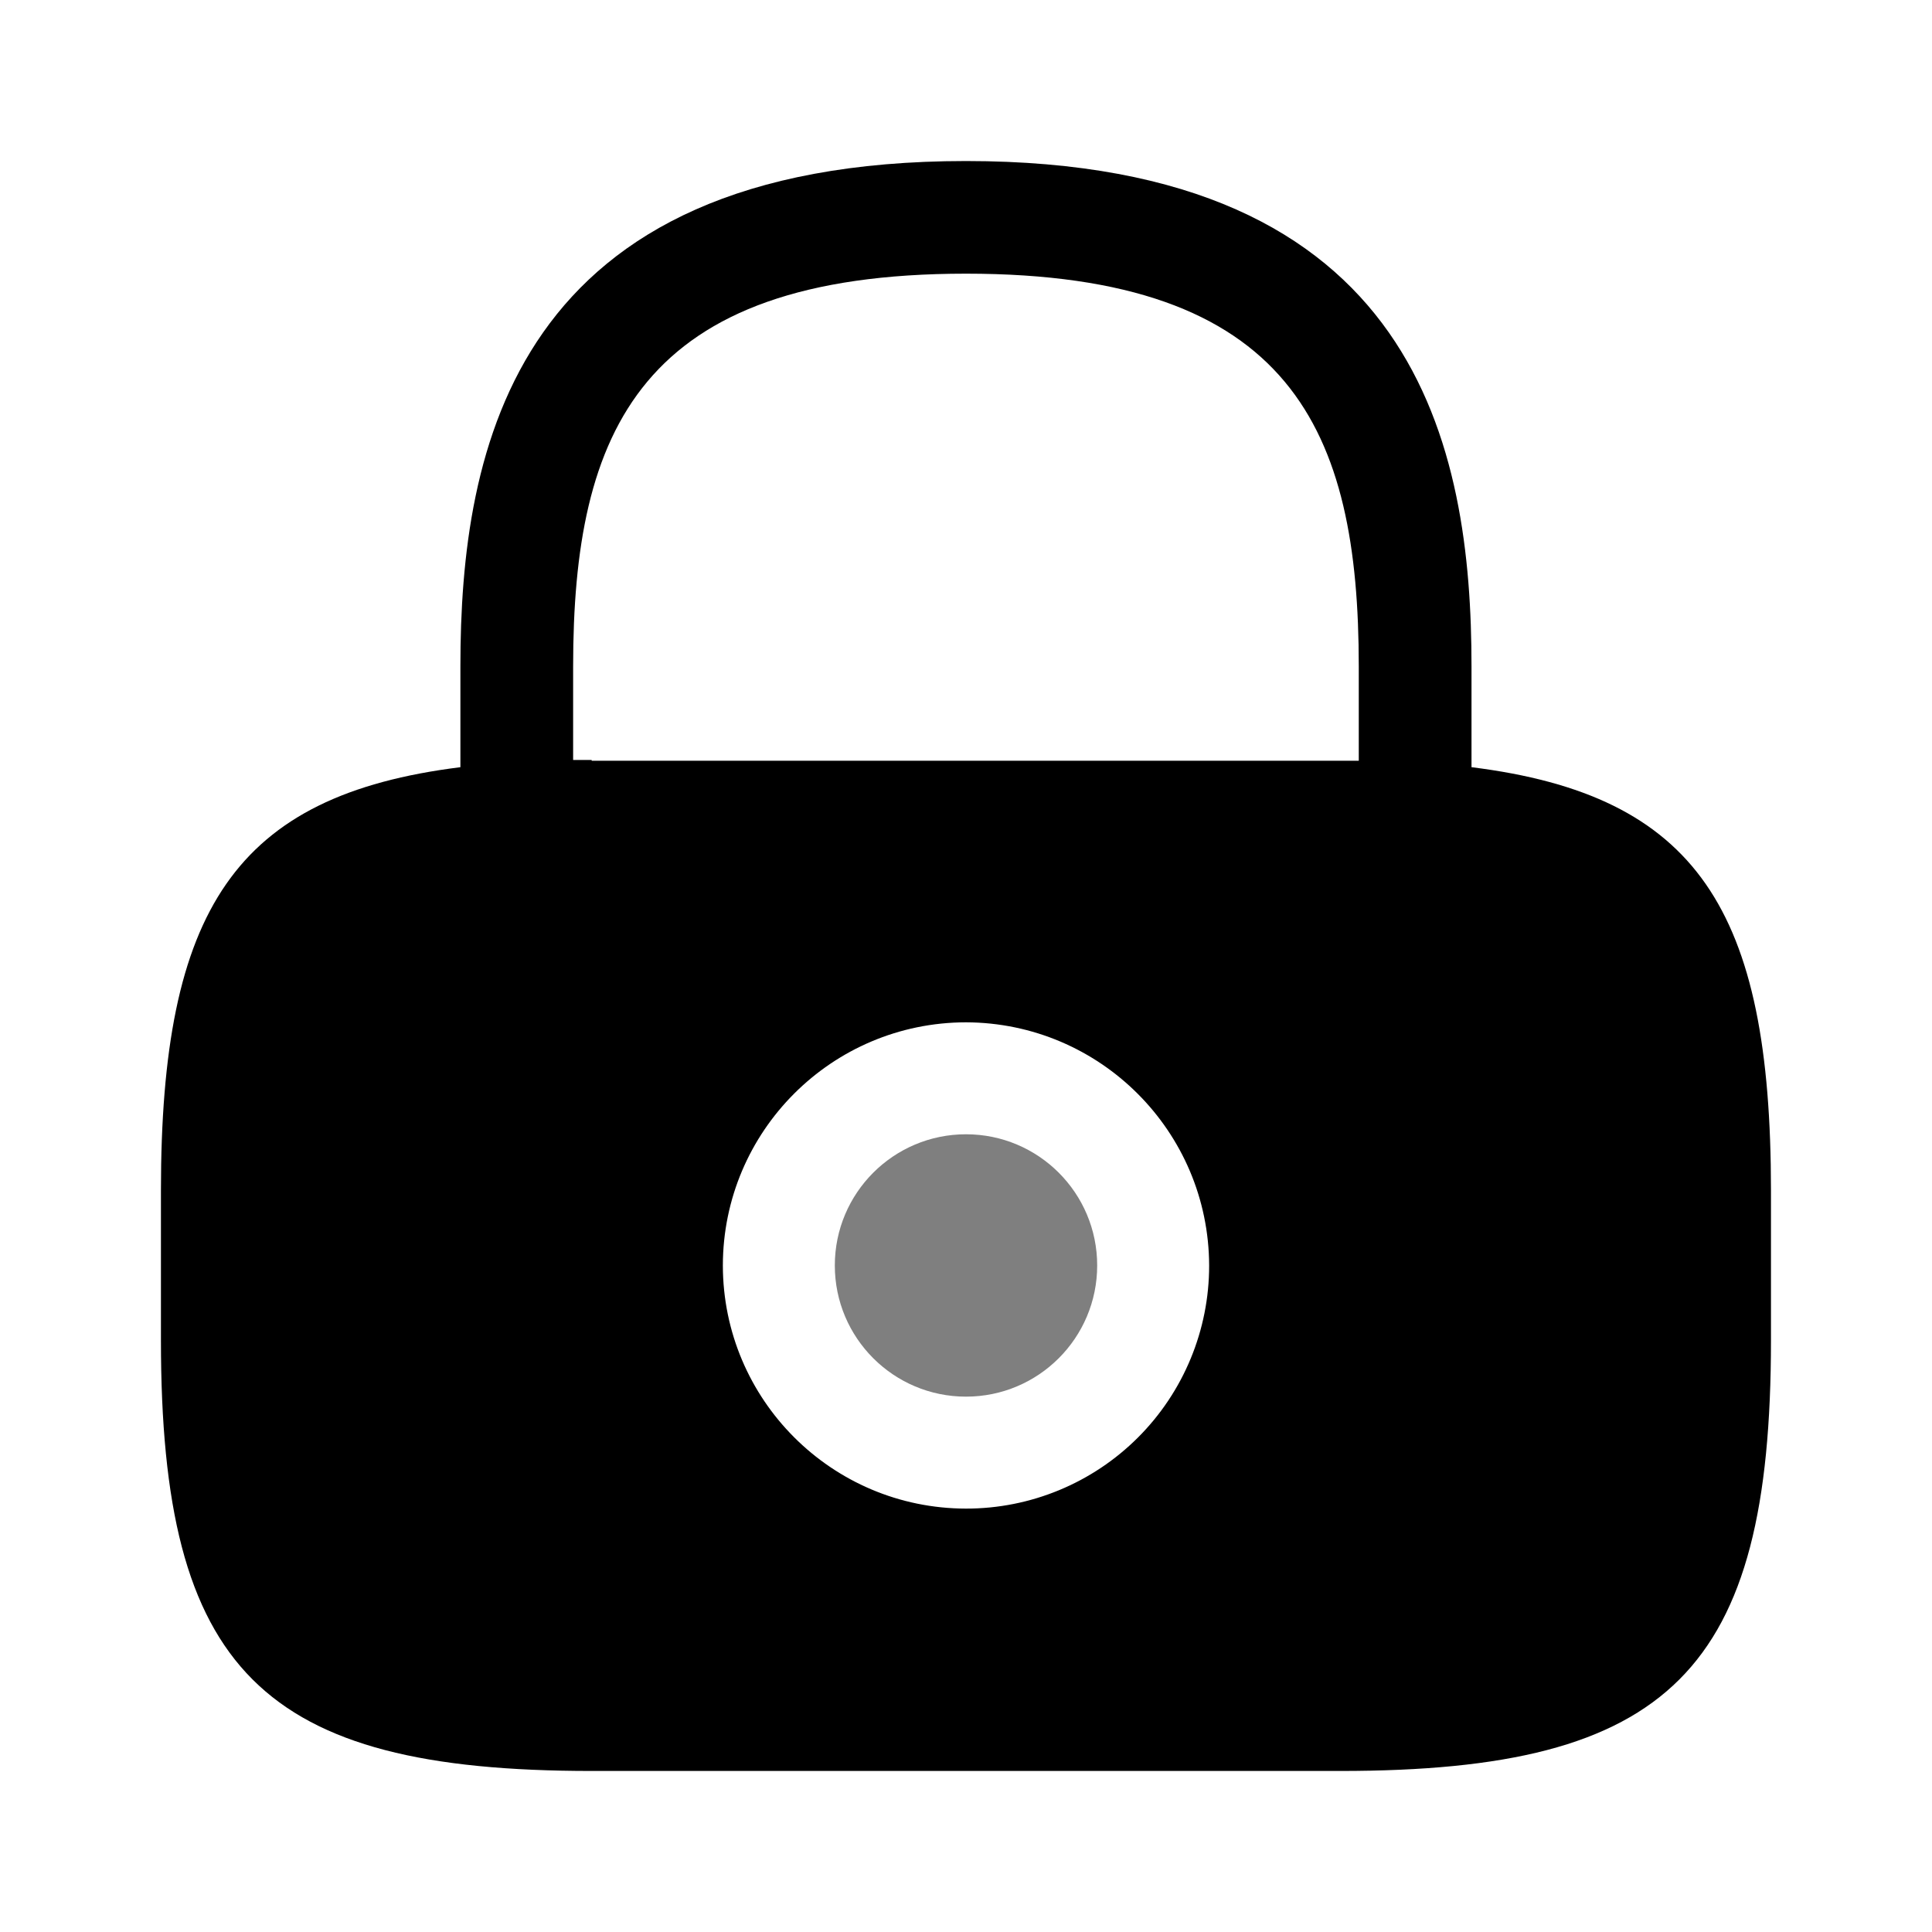
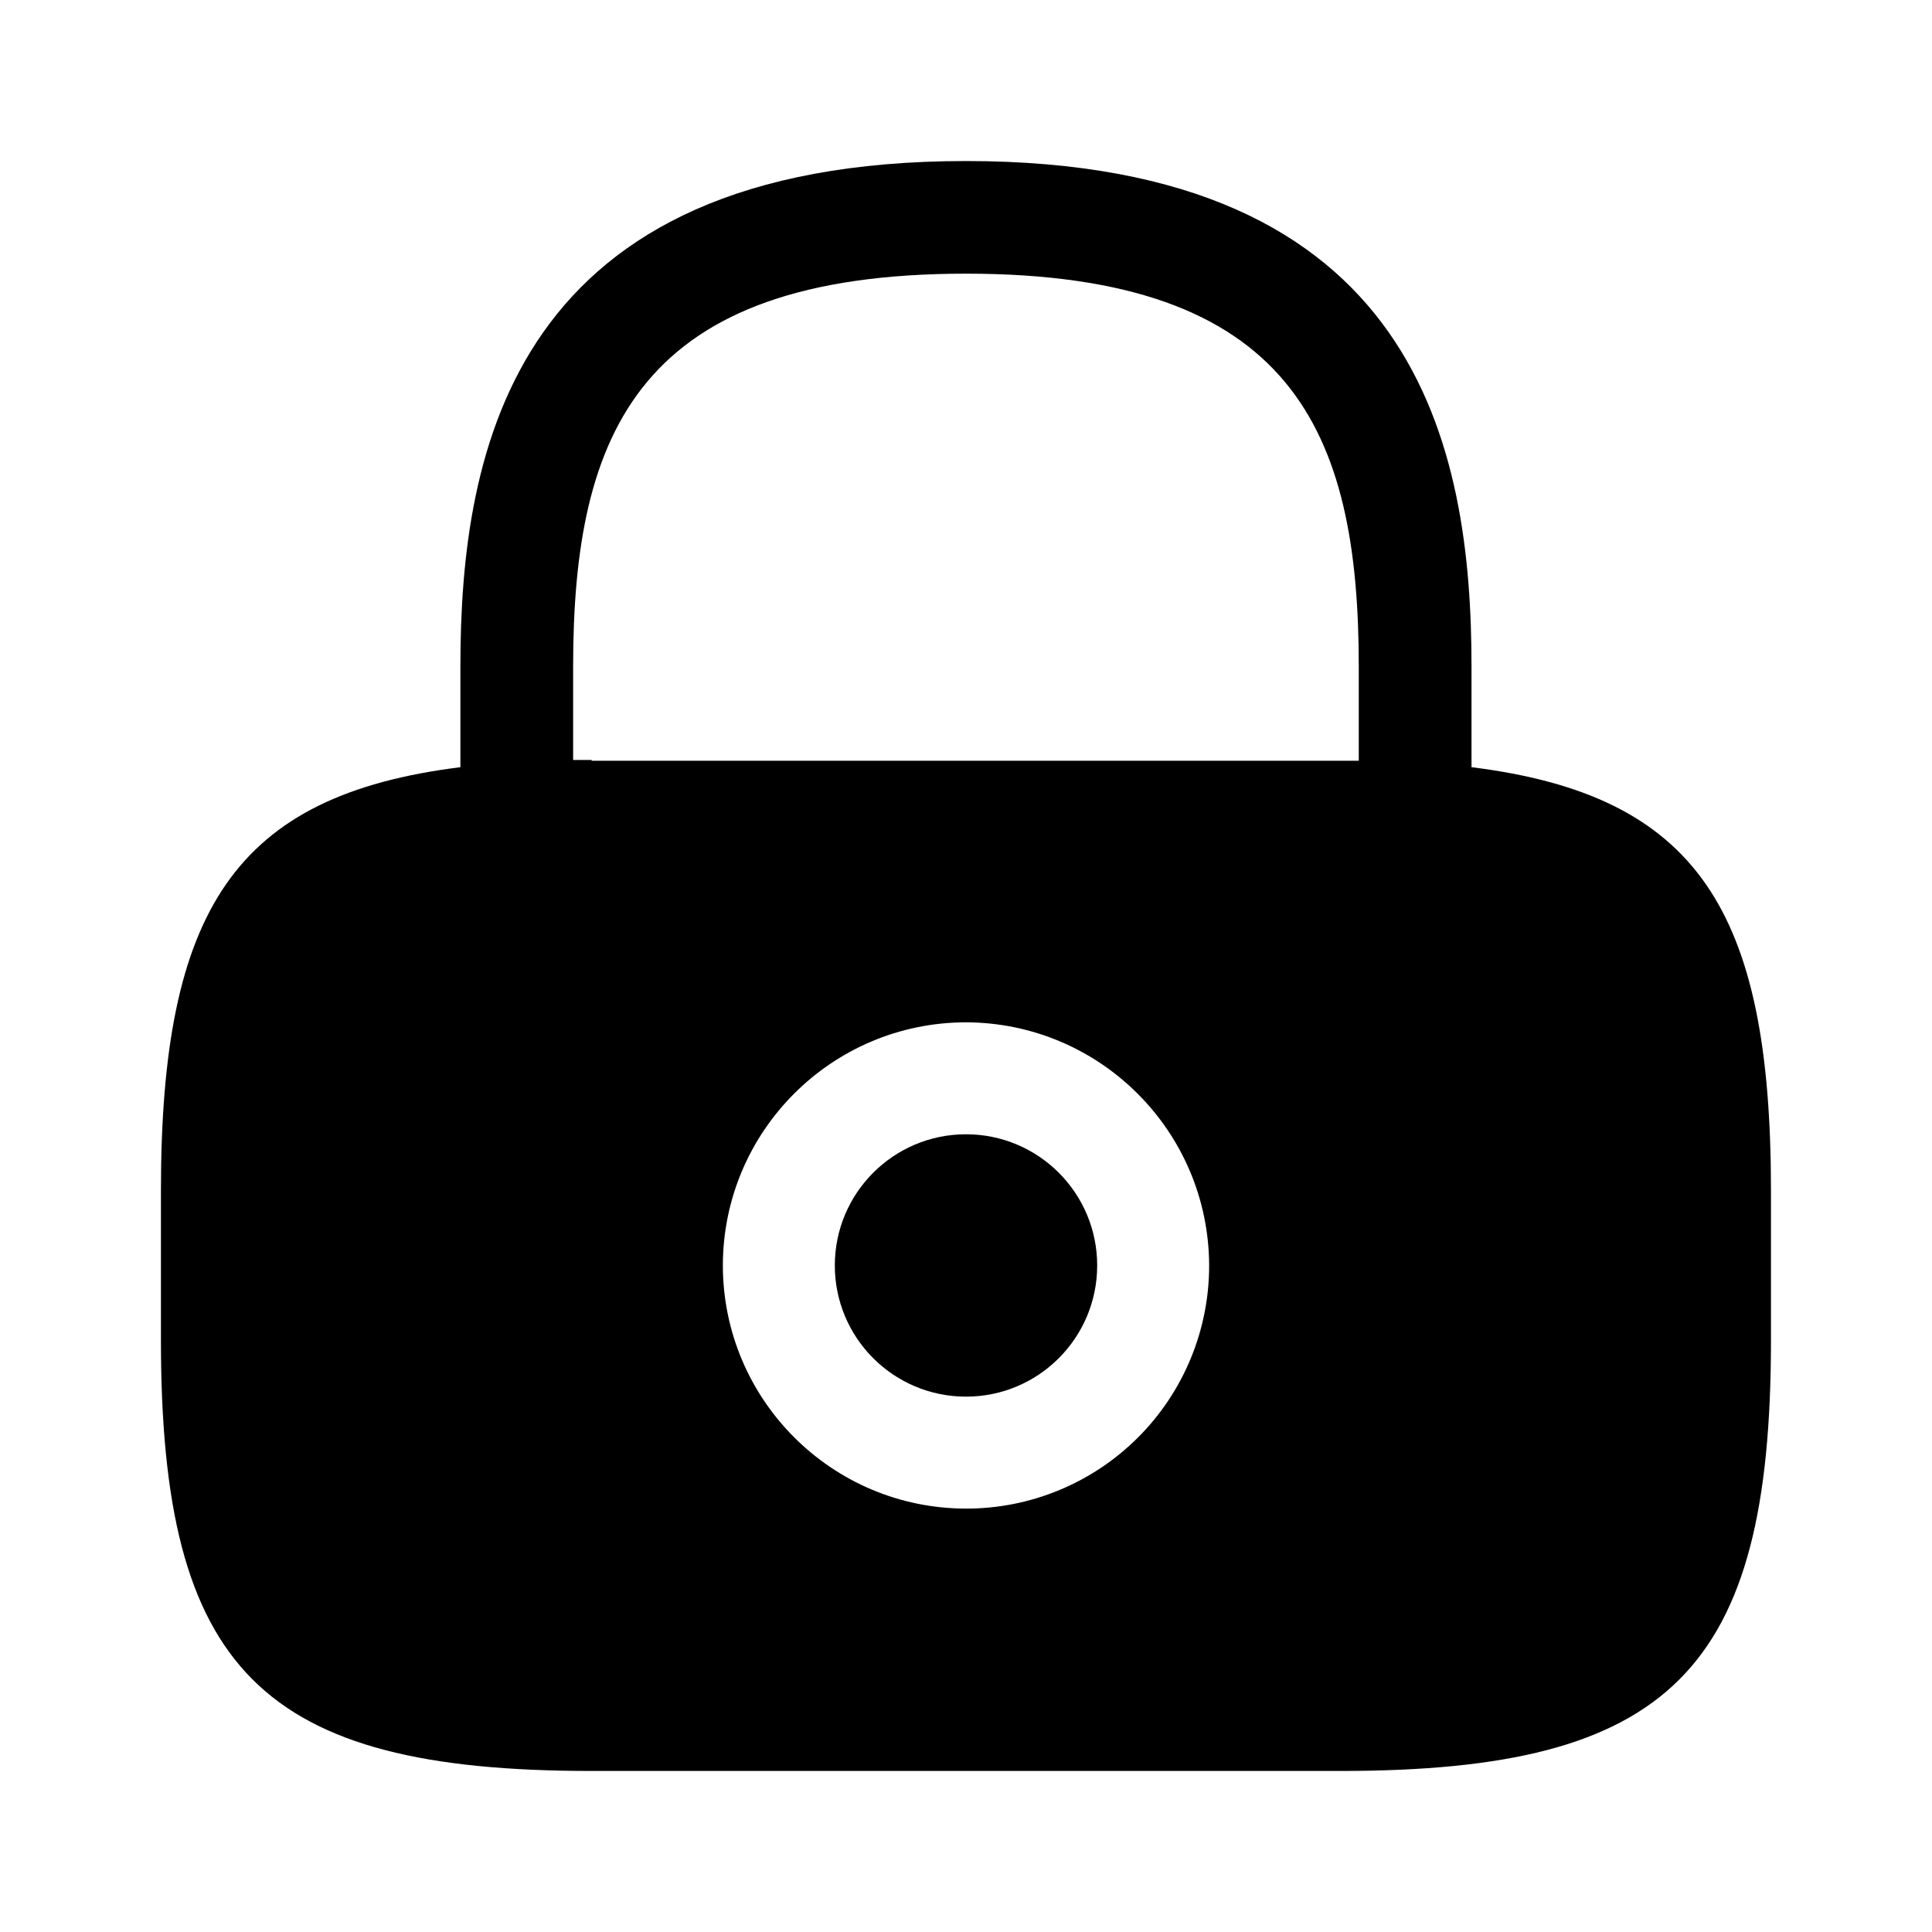
<svg xmlns="http://www.w3.org/2000/svg" width="20" height="20" fill="none" viewBox="0 0 20 20">
-   <path fill="currentColor" fill-opacity=".5" d="M10 14.458a1.358 1.358 0 1 0 0-2.716 1.358 1.358 0 0 0 0 2.716Z" />
+   <path fill="currentColor" d="M10 14.458a1.358 1.358 0 1 0 0-2.716 1.358 1.358 0 0 0 0 2.716Z" />
  <path fill="currentColor" d="M15.233 7.942V6.9c0-2.25-.542-5.233-5.233-5.233-4.692 0-5.234 2.983-5.234 5.233v1.042c-2.333.291-3.1 1.475-3.1 4.383v1.55c0 3.417 1.042 4.458 4.459 4.458h7.75c3.416 0 4.458-1.041 4.458-4.458v-1.55c0-2.908-.766-4.092-3.1-4.383ZM10 15.617A2.52 2.52 0 0 1 7.483 13.1 2.52 2.52 0 0 1 10 10.583a2.525 2.525 0 0 1 2.517 2.517A2.514 2.514 0 0 1 10 15.617Zm-3.875-7.75h-.192V6.9c0-2.442.692-4.067 4.067-4.067s4.066 1.625 4.066 4.067v.975H6.125v-.008Z" />
</svg>
